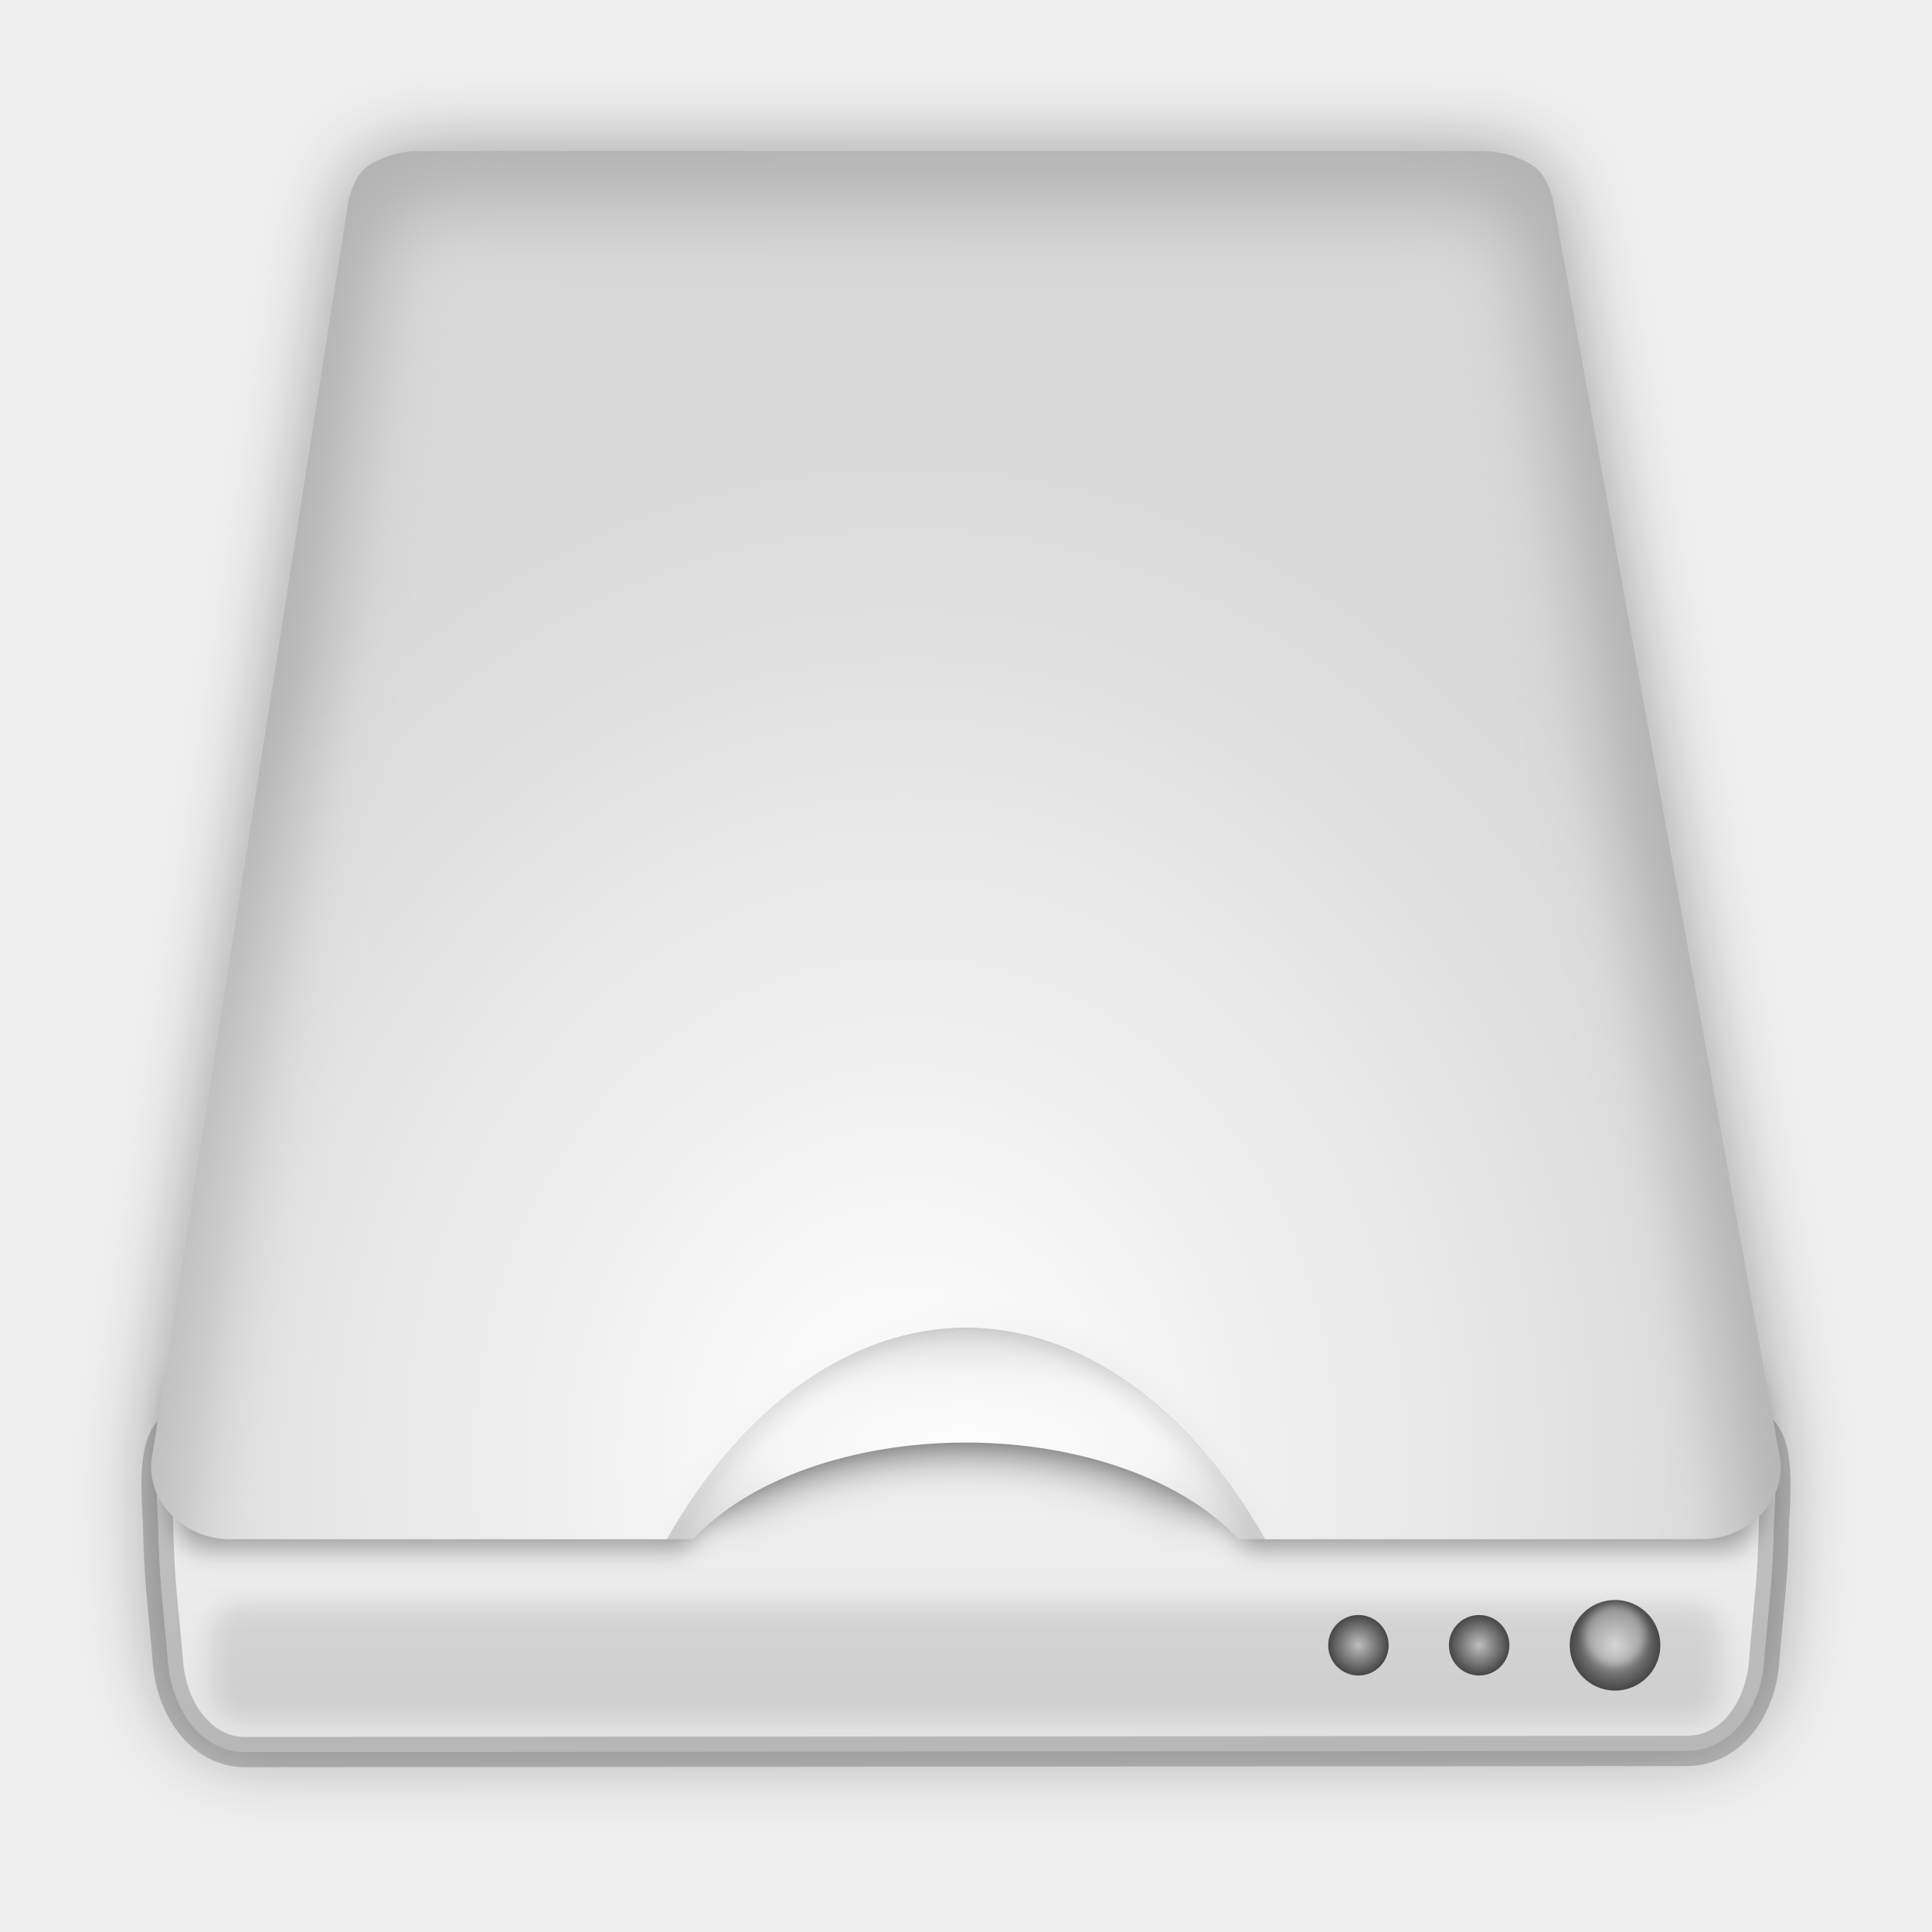
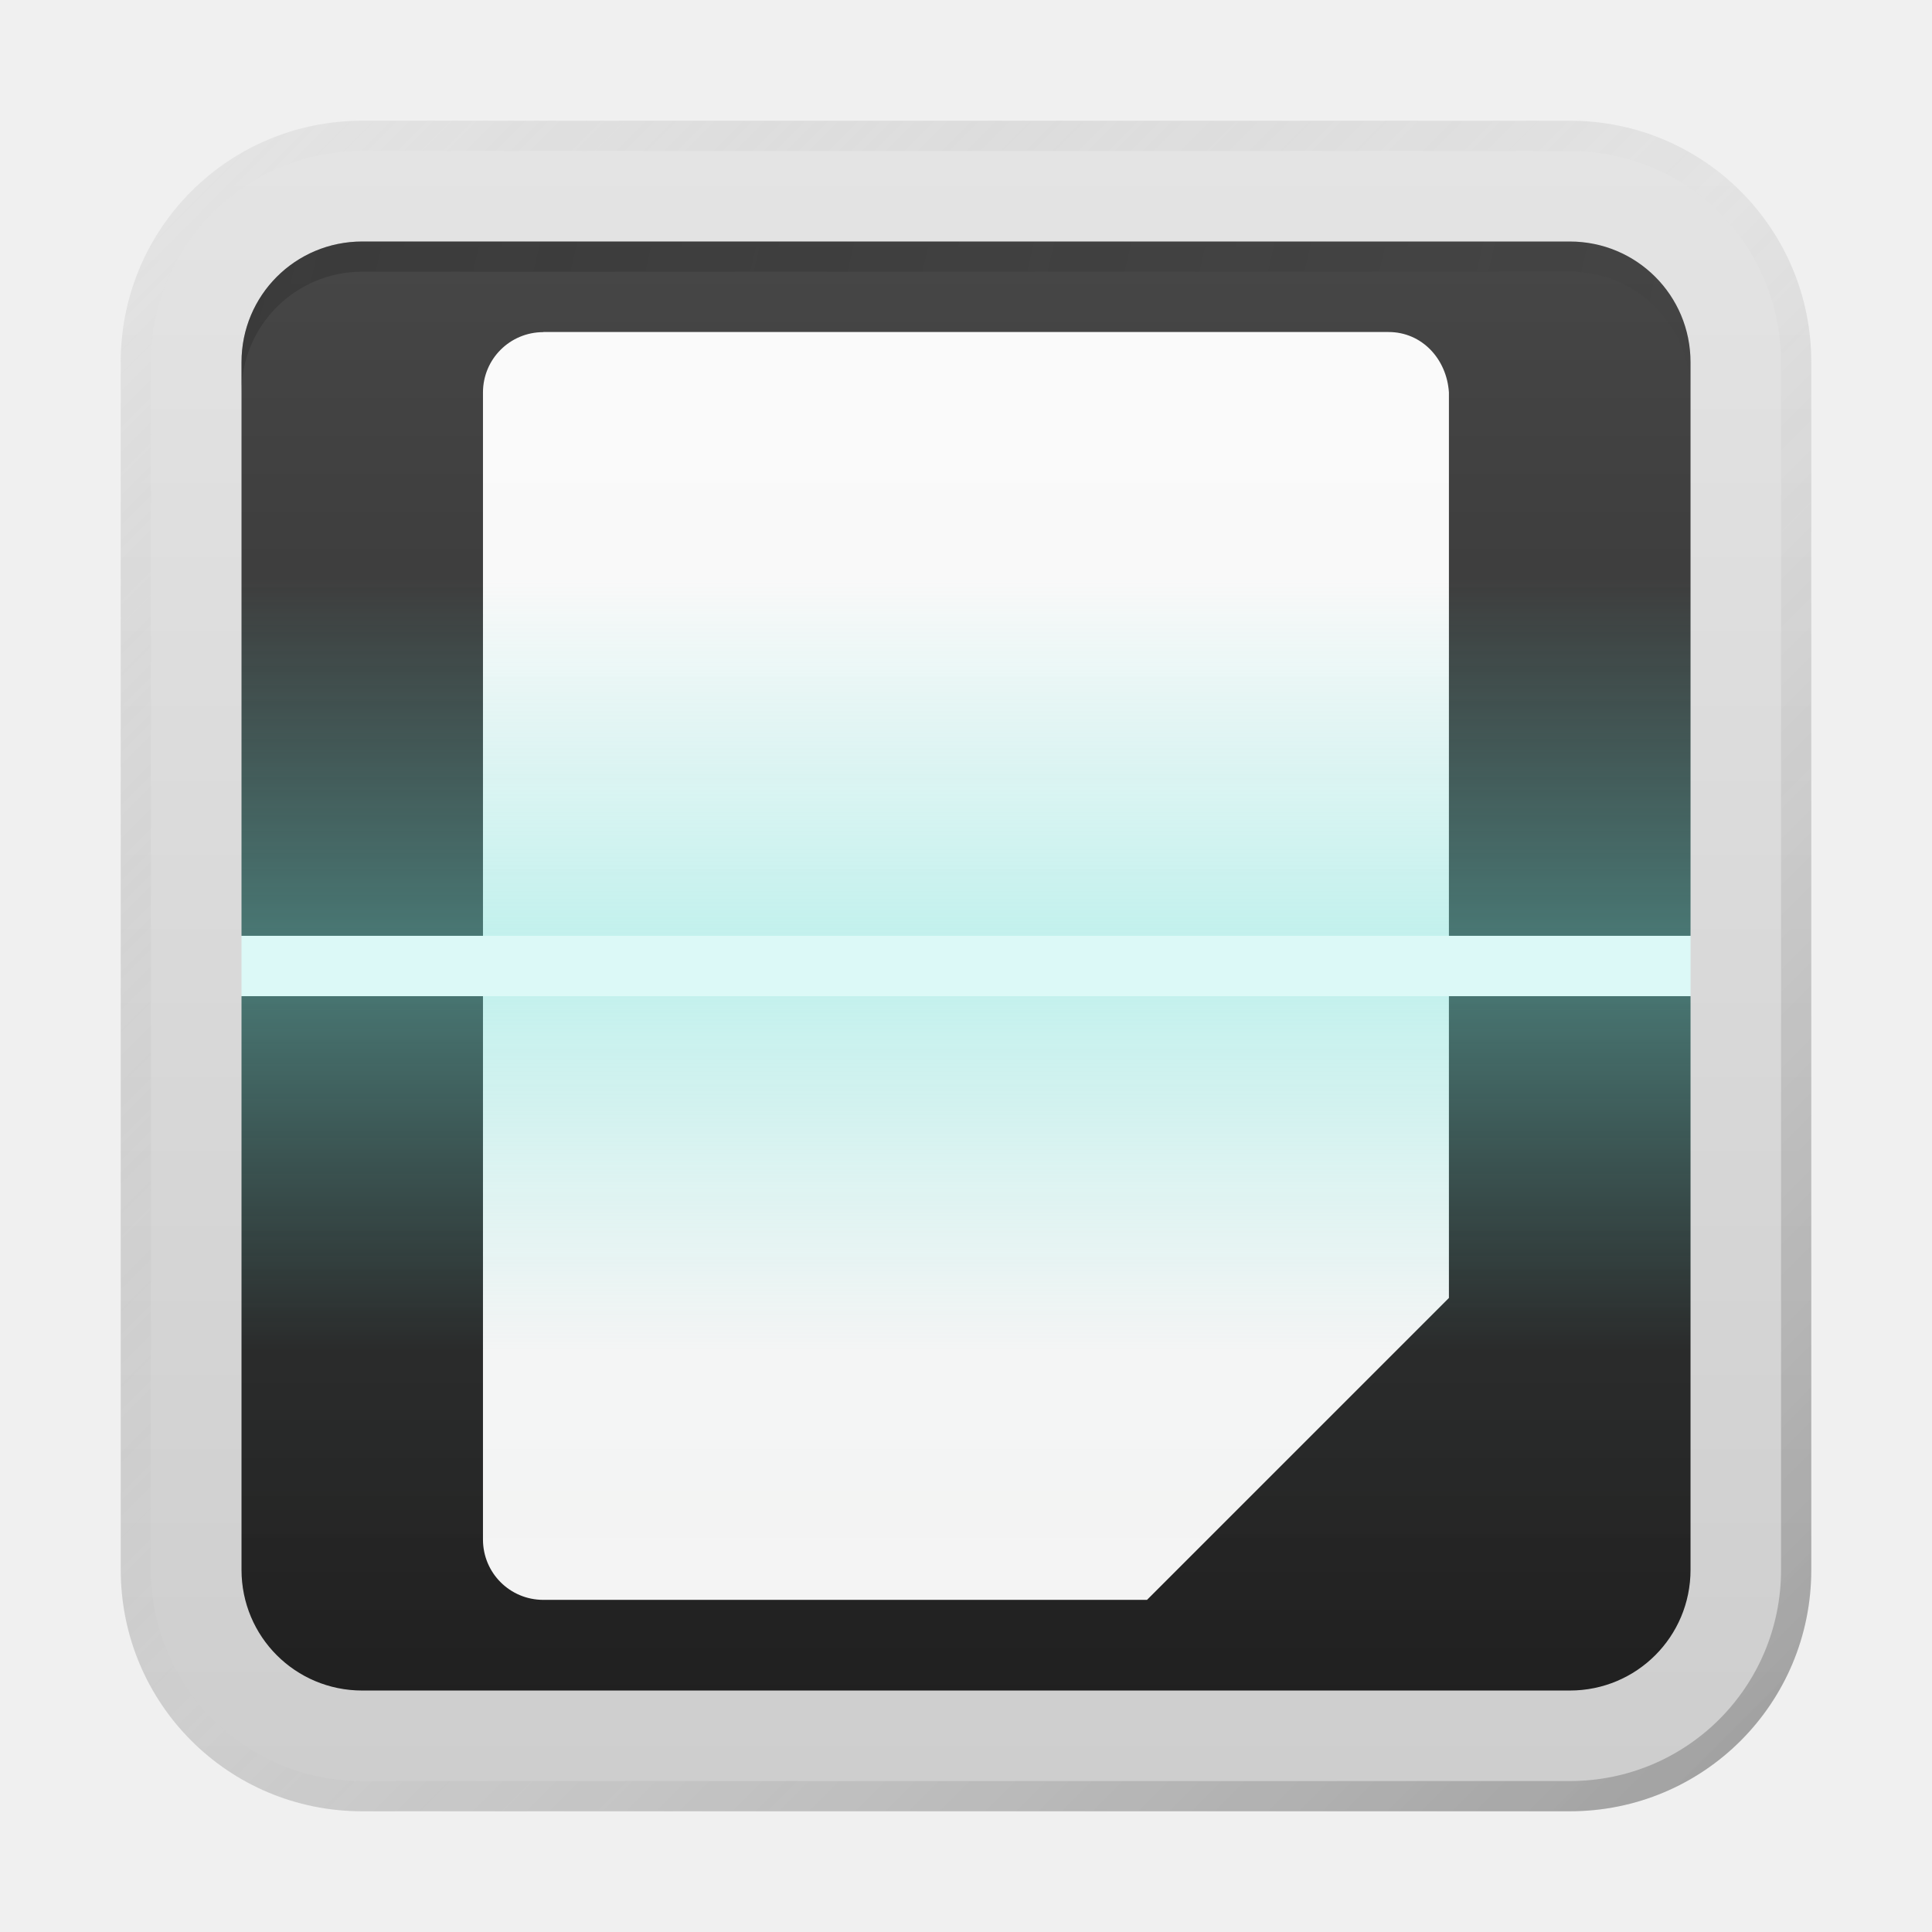
- <svg xmlns="http://www.w3.org/2000/svg" xmlns:xlink="http://www.w3.org/1999/xlink" width="64" height="64" version="1.1" viewBox="0 0 16.933 16.933">
-   <defs>
-     <linearGradient id="a">
-       <stop stop-color="#bebebe" offset="0" />
-       <stop stop-color="#464646" offset="1" />
+ <svg xmlns="http://www.w3.org/2000/svg" xmlns:xlink="http://www.w3.org/1999/xlink" width="64" height="64" viewBox="0 0 16.933 16.933" version="1.1" id="svg5">
+   <defs id="defs2">
+     <linearGradient id="linearGradient8260">
+       <stop style="stop-color:#1a1a1a;stop-opacity:1;" offset="0" id="stop8256" />
+       <stop style="stop-color:#1a1a1a;stop-opacity:0;" offset="1" id="stop8258" />
    </linearGradient>
-     <radialGradient id="g" cx="32" cy="53.196" r="9.909" gradientTransform="matrix(.3738 1.4135e-7 -4.447e-8 .1302 -3.4952 5.7248)" gradientUnits="userSpaceOnUse">
-       <stop stop-color="#fdfdfd" offset="0" />
-       <stop stop-color="#f5f5f5" offset=".473" />
-       <stop stop-color="#cecece" offset="1" />
-     </radialGradient>
-     <filter id="l" x="-.055" y="-.066" width="1.109" height="1.133" color-interpolation-filters="sRGB">
-       <feGaussianBlur stdDeviation="0.302" />
-     </filter>
-     <clipPath id="o">
-       <path d="m3.814 1.381c-0.14-2.209e-4 -0.262 0.021-0.36 0.065-0.16 0.053-0.228 0.153-0.275 0.316l-1.687 9.643c-0.005 0.052-0.002 0.101 0.01 0.149 0.004 0.019 0.01 0.038 0.017 0.056 0.003 0.009 0.007 0.018 0.011 0.027 0.012 0.027 0.027 0.053 0.043 0.078 0.028 0.041 0.062 0.079 0.101 0.113 0.008 0.007 0.016 0.013 0.024 0.02 0.041 0.032 0.087 0.06 0.136 0.083 0.01 0.004 0.02 0.009 0.03 0.013 0.091 0.038 0.192 0.059 0.296 0.059h3.746a3.496 5.043 0 0 1 2.56-1.618 3.496 5.043 0 0 1 2.562 1.618h3.744c0.243 0 0.47-0.116 0.587-0.289 0.017-0.025 0.031-0.051 0.043-0.078 4e-3 -0.009 0.008-0.018 0.012-0.027 0.007-0.018 0.012-0.037 0.017-0.056 0.011-0.048 0.015-0.098 0.01-0.15l-1.946-9.643c-0.046-0.163-0.114-0.263-0.275-0.316-0.099-0.044-0.22-0.065-0.36-0.065h-4.394z" fill="#929292" />
-     </clipPath>
-     <filter id="j" x="-.087" y="-.424" width="1.173" height="1.848" color-interpolation-filters="sRGB">
-       <feGaussianBlur stdDeviation="0.707" />
-     </filter>
-     <radialGradient id="d" cx="7.937" cy="13.903" r="7.142" gradientTransform="matrix(1.1114 4.7498e-8 -5.5414e-8 1.2966 -.88353 -5.2248)" gradientUnits="userSpaceOnUse">
-       <stop stop-color="#fff" offset="0" />
-       <stop stop-color="#fff" stop-opacity="0" offset="1" />
-     </radialGradient>
-     <linearGradient id="h" x1="8.466" x2="8.466" y1="12.477" y2="15.356" gradientTransform="matrix(.99497 0 0 1 .042596 0)" gradientUnits="userSpaceOnUse">
-       <stop stop-color="#f3f3f3" offset="0" />
-       <stop stop-color="#e4e4e4" offset="1" />
+     <linearGradient id="linearGradient7621">
+       <stop style="stop-color:#4d4d4d;stop-opacity:1;" offset="0" id="stop7617" />
+       <stop style="stop-color:#1a1a1a;stop-opacity:1" offset="1" id="stop7619" />
    </linearGradient>
-     <filter id="n" x="-.02" y="-.238" width="1.04" height="1.476" color-interpolation-filters="sRGB">
-       <feGaussianBlur stdDeviation="0.105" />
-     </filter>
-     <filter id="m" x="-.02" y="-.176" width="1.04" height="1.352" color-interpolation-filters="sRGB">
-       <feGaussianBlur stdDeviation="0.44" />
-     </filter>
-     <filter id="k" x="-.041" y="-.11" width="1.083" height="1.22" color-interpolation-filters="sRGB">
-       <feGaussianBlur stdDeviation="0.341" />
-     </filter>
-     <radialGradient id="f" cx="14.155" cy="14.42" r=".397" gradientUnits="userSpaceOnUse" xlink:href="#a" />
-     <filter id="i" x="-.18" y="-.18" width="1.36" height="1.36" color-interpolation-filters="sRGB">
-       <feGaussianBlur stdDeviation="0.041" />
-     </filter>
-     <radialGradient id="c" cx="14.155" cy="14.42" r=".397" gradientTransform="matrix(.66667 0 0 .66667 3.5277 4.8065)" gradientUnits="userSpaceOnUse" xlink:href="#a" />
-     <radialGradient id="b" cx="14.155" cy="14.42" r=".397" gradientTransform="matrix(.66667 0 0 .66667 2.4694 4.8065)" gradientUnits="userSpaceOnUse" xlink:href="#a" />
-     <filter id="e" x="-.059" y="-.061" width="1.119" height="1.121" color-interpolation-filters="sRGB">
-       <feGaussianBlur stdDeviation="1.338" />
-     </filter>
+     <linearGradient id="linearGradient6860">
+       <stop style="stop-color:#e6e6e6;stop-opacity:1;" offset="0" id="stop6856" />
+       <stop style="stop-color:#cccccc;stop-opacity:1" offset="1" id="stop6858" />
+     </linearGradient>
+     <linearGradient id="linearGradient4056">
+       <stop style="stop-color:#6be6dc;stop-opacity:0.001" offset="0" id="stop4052" />
+       <stop style="stop-color:#6be6dc;stop-opacity:0" offset="0.3" id="stop4979" />
+       <stop style="stop-color:#6be6dc;stop-opacity:0.4" offset="0.498" id="stop4380" />
+       <stop style="stop-color:#6be6dc;stop-opacity:0.009" offset="0.7" id="stop5237" />
+       <stop style="stop-color:#6be6dc;stop-opacity:0" offset="1" id="stop4054" />
+     </linearGradient>
+     <linearGradient id="linearGradient2287">
+       <stop style="stop-color:#f2f2f2;stop-opacity:1;" offset="0" id="stop2283" />
+       <stop style="stop-color:#fcfcfc;stop-opacity:1" offset="1" id="stop2285" />
+     </linearGradient>
+     <linearGradient xlink:href="#linearGradient37218" id="linearGradient1781" x1="2.8346456e-08" y1="2.2677165e-07" x2="64" y2="64" gradientUnits="userSpaceOnUse" gradientTransform="scale(0.2645833)" />
+     <linearGradient id="linearGradient37218">
+       <stop style="stop-color:#ffffff;stop-opacity:1" offset="0" id="stop37214" />
+       <stop style="stop-color:#717171;stop-opacity:0.004" offset="0.497" id="stop37220" />
+       <stop style="stop-color:#000000;stop-opacity:1" offset="1" id="stop37216" />
+     </linearGradient>
+     <linearGradient xlink:href="#linearGradient2287" id="linearGradient2289" x1="11.642" y1="16.933" x2="11.642" y2="-2.7838135e-07" gradientUnits="userSpaceOnUse" />
+     <linearGradient xlink:href="#linearGradient4056" id="linearGradient4058" x1="8.202" y1="-0.017" x2="8.202" y2="16.917" gradientUnits="userSpaceOnUse" />
+     <linearGradient xlink:href="#linearGradient6860" id="linearGradient6862" x1="48" y1="2.2677165e-07" x2="48" y2="64" gradientUnits="userSpaceOnUse" />
+     <linearGradient xlink:href="#linearGradient7621" id="linearGradient7623" x1="3.704" y1="-2.7838135e-07" x2="3.704" y2="16.933" gradientUnits="userSpaceOnUse" />
+     <linearGradient xlink:href="#linearGradient8260" id="linearGradient8262" x1="5.6692912e-08" y1="6.5" x2="60" y2="20.5" gradientUnits="userSpaceOnUse" />
  </defs>
-   <path transform="scale(.26458)" d="m14 5c-0.543-9.566e-4 -1.013 0.089-1.395 0.279-0.621 0.231-0.884 0.664-1.062 1.369l-6.527 41.746c-0.021 0.224-0.006 0.439 0.037 0.646 0.003 0.013 0.007 0.025 0.01 0.037-0.007 0.418 0.007 0.859 0.037 1.312 0.037 1.989 0.142 2.467 0.318 4.537 0.097 1.721 1.149 3.112 2.576 3.111l48.012-0.039c1.427-0.001 2.48-1.351 2.576-3.072 0.176-2.071 0.282-2.55 0.318-4.539 0.03-0.451 0.042-0.888 0.035-1.305 0.003-0.015 0.009-0.028 0.012-0.043 0.044-0.207 0.058-0.425 0.037-0.648l-7.527-41.742c-0.179-0.705-0.442-1.138-1.062-1.369-0.381-0.19-0.852-0.28-1.395-0.279h-17l-18-0.002zm18 38.982a13.526 21.831 0 0 1 6.977 3.176h-13.959a13.526 21.831 0 0 1 6.982-3.176z" filter="url(#e)" opacity=".35" stroke-width="3.78" />
-   <path d="m1.6 12.477c-0.248 0.043-0.242 0.449-0.215 0.855 0.01 0.526 0.037 0.653 0.084 1.2 0.025 0.455 0.302 0.824 0.678 0.824l12.639-0.01c0.376-3.07e-4 0.653-0.358 0.678-0.813 0.046-0.548 0.074-0.674 0.084-1.2 0.027-0.406 0.033-0.812-0.215-0.855h-12.738z" fill="url(#h)" stroke="#000" stroke-opacity=".196" stroke-width=".265" />
-   <path transform="scale(.26458)" d="m6.771 45.307c-0.608 0-1.098 0.746-1.098 1.672v2.647c0 0.926 0.49 1.672 1.098 1.672h15.867a9.864 5.113 0 0 1 9.361-3.512 9.864 5.113 0 0 1 9.354 3.512h15.875c0.608 0 1.098-0.746 1.098-1.672v-2.647c0-0.926-0.49-1.672-1.098-1.672h-50.457z" fill-rule="evenodd" filter="url(#m)" opacity=".35" style="paint-order:stroke fill markers" />
-   <path transform="matrix(.26458 0 0 .26458 0 -.26458)" d="m31.855 47a10.294 5.798 0 0 0-9.771 4h2.502a10.294 5.798 0 0 1 7.269-1.699 10.294 5.798 0 0 1 7.258 1.699h2.522a10.294 5.798 0 0 0-9.779-4z" fill-rule="evenodd" filter="url(#j)" opacity=".35" style="paint-order:stroke fill markers" />
-   <path d="m8.466 11.522a3.579 6.132 0 0 0-2.621 1.968h0.232a2.724 1.629 0 0 1 2.389-0.847 2.724 1.629 0 0 1 2.386 0.847h0.237a3.579 6.132 0 0 0-2.623-1.968z" fill="url(#g)" />
-   <path d="m3.704 1.323c-0.144-2.531e-4 -0.268 0.024-0.369 0.074-0.164 0.061-0.234 0.176-0.281 0.362l-1.727 11.045c-0.006 0.059-0.002 0.116 0.01 0.171 0.005 0.022 0.011 0.044 0.018 0.065 0.004 0.011 0.007 0.021 0.011 0.031 0.012 0.031 0.027 0.061 0.044 0.089 0.029 0.047 0.063 0.091 0.103 0.13 0.008 0.008 0.016 0.015 0.025 0.023 0.042 0.037 0.089 0.069 0.139 0.096 0.01 0.005 0.02 0.01 0.03 0.015 0.093 0.043 0.197 0.068 0.303 0.068h3.834a3.579 5.776 0 0 1 2.621-1.854 3.579 5.776 0 0 1 2.623 1.854h3.833c0.249 0 0.481-0.133 0.601-0.331 0.017-0.028 0.032-0.058 0.044-0.089 0.004-0.01 0.008-0.021 0.012-0.031 7e-3 -0.021 0.012-0.043 0.017-0.065 0.012-0.055 0.015-0.112 0.01-0.172l-1.992-11.044c-0.047-0.187-0.117-0.301-0.281-0.362-0.101-0.05-0.225-0.074-0.369-0.074h-9.26z" fill="#b2b2b2" />
-   <path transform="matrix(1.0237 0 0 1.1453 -.20026 -.25842)" d="m4.054 1.781c-0.133-2.271e-4 -0.248 0.021-0.342 0.066-0.152 0.055-0.217 0.158-0.26 0.325l-1.6 9.912c-0.005 0.053-0.002 0.104 0.009 0.153 0.004 0.02 0.01 0.039 0.016 0.058 0.003 0.009 0.007 0.019 0.011 0.028 0.011 0.028 0.025 0.054 0.041 0.08 0.027 0.042 0.059 0.082 0.096 0.116 0.007 0.007 0.015 0.014 0.023 0.02 0.039 0.033 0.082 0.062 0.129 0.086 0.009 0.005 0.019 0.009 0.028 0.013 0.086 0.039 0.182 0.061 0.281 0.061h3.552a3.316 5.183 0 0 1 2.428-1.663 3.316 5.183 0 0 1 2.43 1.663h3.551c0.23 0 0.445-0.119 0.557-0.297 0.016-0.025 0.03-0.052 0.041-0.08 0.004-0.009 0.008-0.018 0.011-0.028 0.006-0.019 0.012-0.038 0.016-0.058 0.011-0.049 0.014-0.101 9e-3 -0.154l-1.845-9.911c-0.044-0.167-0.108-0.27-0.26-0.325-0.093-0.045-0.209-0.067-0.342-0.066h-4.167z" clip-path="url(#o)" fill="#d8d8d8" filter="url(#l)" stroke-width=".924" />
-   <path transform="scale(.26458)" d="m32 43.549a13.526 23.175 0 0 0-9.906 7.438h0.297a13.526 23.175 0 0 1 9.609-6.92 13.526 23.175 0 0 1 9.604 6.92h0.309a13.526 23.175 0 0 0-9.912-7.438z" filter="url(#k)" opacity=".15" stroke-width="3.78" />
-   <path d="m3.704 1.322c-0.144-2.531e-4 -0.268 0.024-0.369 0.074-0.164 0.061-0.234 0.176-0.281 0.362l-1.727 11.045c-0.006 0.059-0.002 0.116 0.01 0.171 0.005 0.022 0.011 0.044 0.018 0.065 0.004 0.011 0.007 0.021 0.011 0.031 0.012 0.031 0.027 0.061 0.044 0.089 0.029 0.047 0.063 0.091 0.103 0.13 8e-3 0.008 0.016 0.015 0.025 0.023 0.042 0.037 0.089 0.069 0.139 0.096 0.01 0.005 0.02 0.01 0.03 0.015 0.093 0.043 0.197 0.068 0.303 0.068h3.834a3.579 5.776 0 0 1 2.621-1.854 3.579 5.776 0 0 1 2.623 1.854h3.833c0.249 0 0.481-0.133 0.601-0.331 0.017-0.028 0.032-0.058 0.044-0.089 0.004-0.01 0.008-0.021 0.012-0.031 7e-3 -0.021 0.012-0.043 0.017-0.065 0.012-0.055 0.015-0.112 0.01-0.172l-1.992-11.044c-0.047-0.187-0.117-0.301-0.281-0.362-0.101-0.05-0.225-0.074-0.369-0.074h-4.498z" fill="url(#d)" />
-   <g fill-rule="evenodd">
-     <rect transform="matrix(1.0417 0 0 .96682 -.35277 .50035)" x="2.117" y="14.023" width="12.7" height="1.058" rx=".265" ry=".295" filter="url(#n)" opacity=".1" style="paint-order:stroke fill markers" />
-     <circle cx="14.155" cy="14.42" r=".397" fill="url(#f)" style="paint-order:stroke fill markers" />
-     <circle cx="14.155" cy="14.328" r=".27" fill="#fff" filter="url(#i)" opacity=".36" style="paint-order:stroke fill markers" />
-     <circle cx="12.964" cy="14.42" r=".265" fill="url(#c)" style="paint-order:stroke fill markers" />
-     <circle cx="11.906" cy="14.42" r=".265" fill="url(#b)" style="paint-order:stroke fill markers" />
-   </g>
+   <path id="rect863" style="fill:url(#linearGradient7623);stroke-width:0.265;fill-opacity:1" d="M 3.175,1.587 H 13.758 l 1.587,1.588 V 13.758 l -1.587,1.587 H 3.175 L 1.587,13.758 V 3.175 Z" />
+   <path id="rect1775" style="opacity:1;fill:url(#linearGradient2289);fill-opacity:1;stroke-width:2.381;stroke-linecap:round;stroke-linejoin:round" d="m 4.762,2.91 h 7.408 c 0.293,0 0.51,0.237 0.529,0.529 v 7.937 l -2.646,2.646 H 4.762 c -0.293,0 -0.529,-0.236 -0.529,-0.529 V 3.44 c 0,-0.293 0.236,-0.529 0.529,-0.529 z" />
+   <path id="rect3970" style="opacity:1;fill:url(#linearGradient4058);stroke-width:3.532;stroke-linecap:round;stroke-linejoin:round" d="M 1.852,3.423 H 15.081 V 13.477 H 1.852 Z" />
+   <rect style="opacity:1;fill:#dcf9f7;fill-opacity:1;stroke-width:1.853;stroke-linecap:round;stroke-linejoin:round" id="rect3308" width="13.229" height="0.529" x="1.852" y="8.202" />
+   <path id="rect1116" style="opacity:1;fill:url(#linearGradient6862);fill-opacity:1;stroke-width:9;stroke-linecap:round;stroke-linejoin:round" d="M 12 4 C 7.568 4 4 7.568 4 12 L 4 52 C 4 56.432 7.568 60 12 60 L 52 60 C 56.432 60 60 56.432 60 52 L 60 12 C 60 7.568 56.432 4 52 4 L 12 4 z M 12 8 L 52 8 C 54.216 8 56 9.784 56 12 L 56 52 C 56 54.216 54.216 56 52 56 L 12 56 C 9.784 56 8 54.216 8 52 L 8 12 C 8 9.784 9.784 8 12 8 z " transform="scale(0.2645833)" />
+   <path id="rect1345" style="opacity:0.3;fill:url(#linearGradient1781);fill-opacity:1;stroke-width:0.265" d="m 3.175,1.058 c -1.173,0 -2.117,0.944 -2.117,2.117 V 13.758 c 0,1.173 0.944,2.117 2.117,2.117 H 13.758 c 1.173,0 2.117,-0.944 2.117,-2.117 V 3.175 c 0,-1.173 -0.944,-2.117 -2.117,-2.117 z m 0,0.265 H 13.758 c 1.026,0 1.852,0.826 1.852,1.852 V 13.758 c 0,1.026 -0.826,1.852 -1.852,1.852 H 3.175 c -1.026,0 -1.852,-0.826 -1.852,-1.852 V 3.175 c 0,-1.026 0.826,-1.852 1.852,-1.852 z" />
+   <path id="rect7949" style="opacity:0.3;fill:url(#linearGradient8262);fill-opacity:1;stroke-width:9.391;stroke-linecap:round;stroke-linejoin:round" d="M 12 8 C 9.784 8 8 9.784 8 12 L 8 13 C 8 10.784 9.784 9 12 9 L 52 9 C 54.216 9 56 10.784 56 13 L 56 12 C 56 9.784 54.216 8 52 8 L 12 8 z " transform="scale(0.2645833)" />
</svg>
